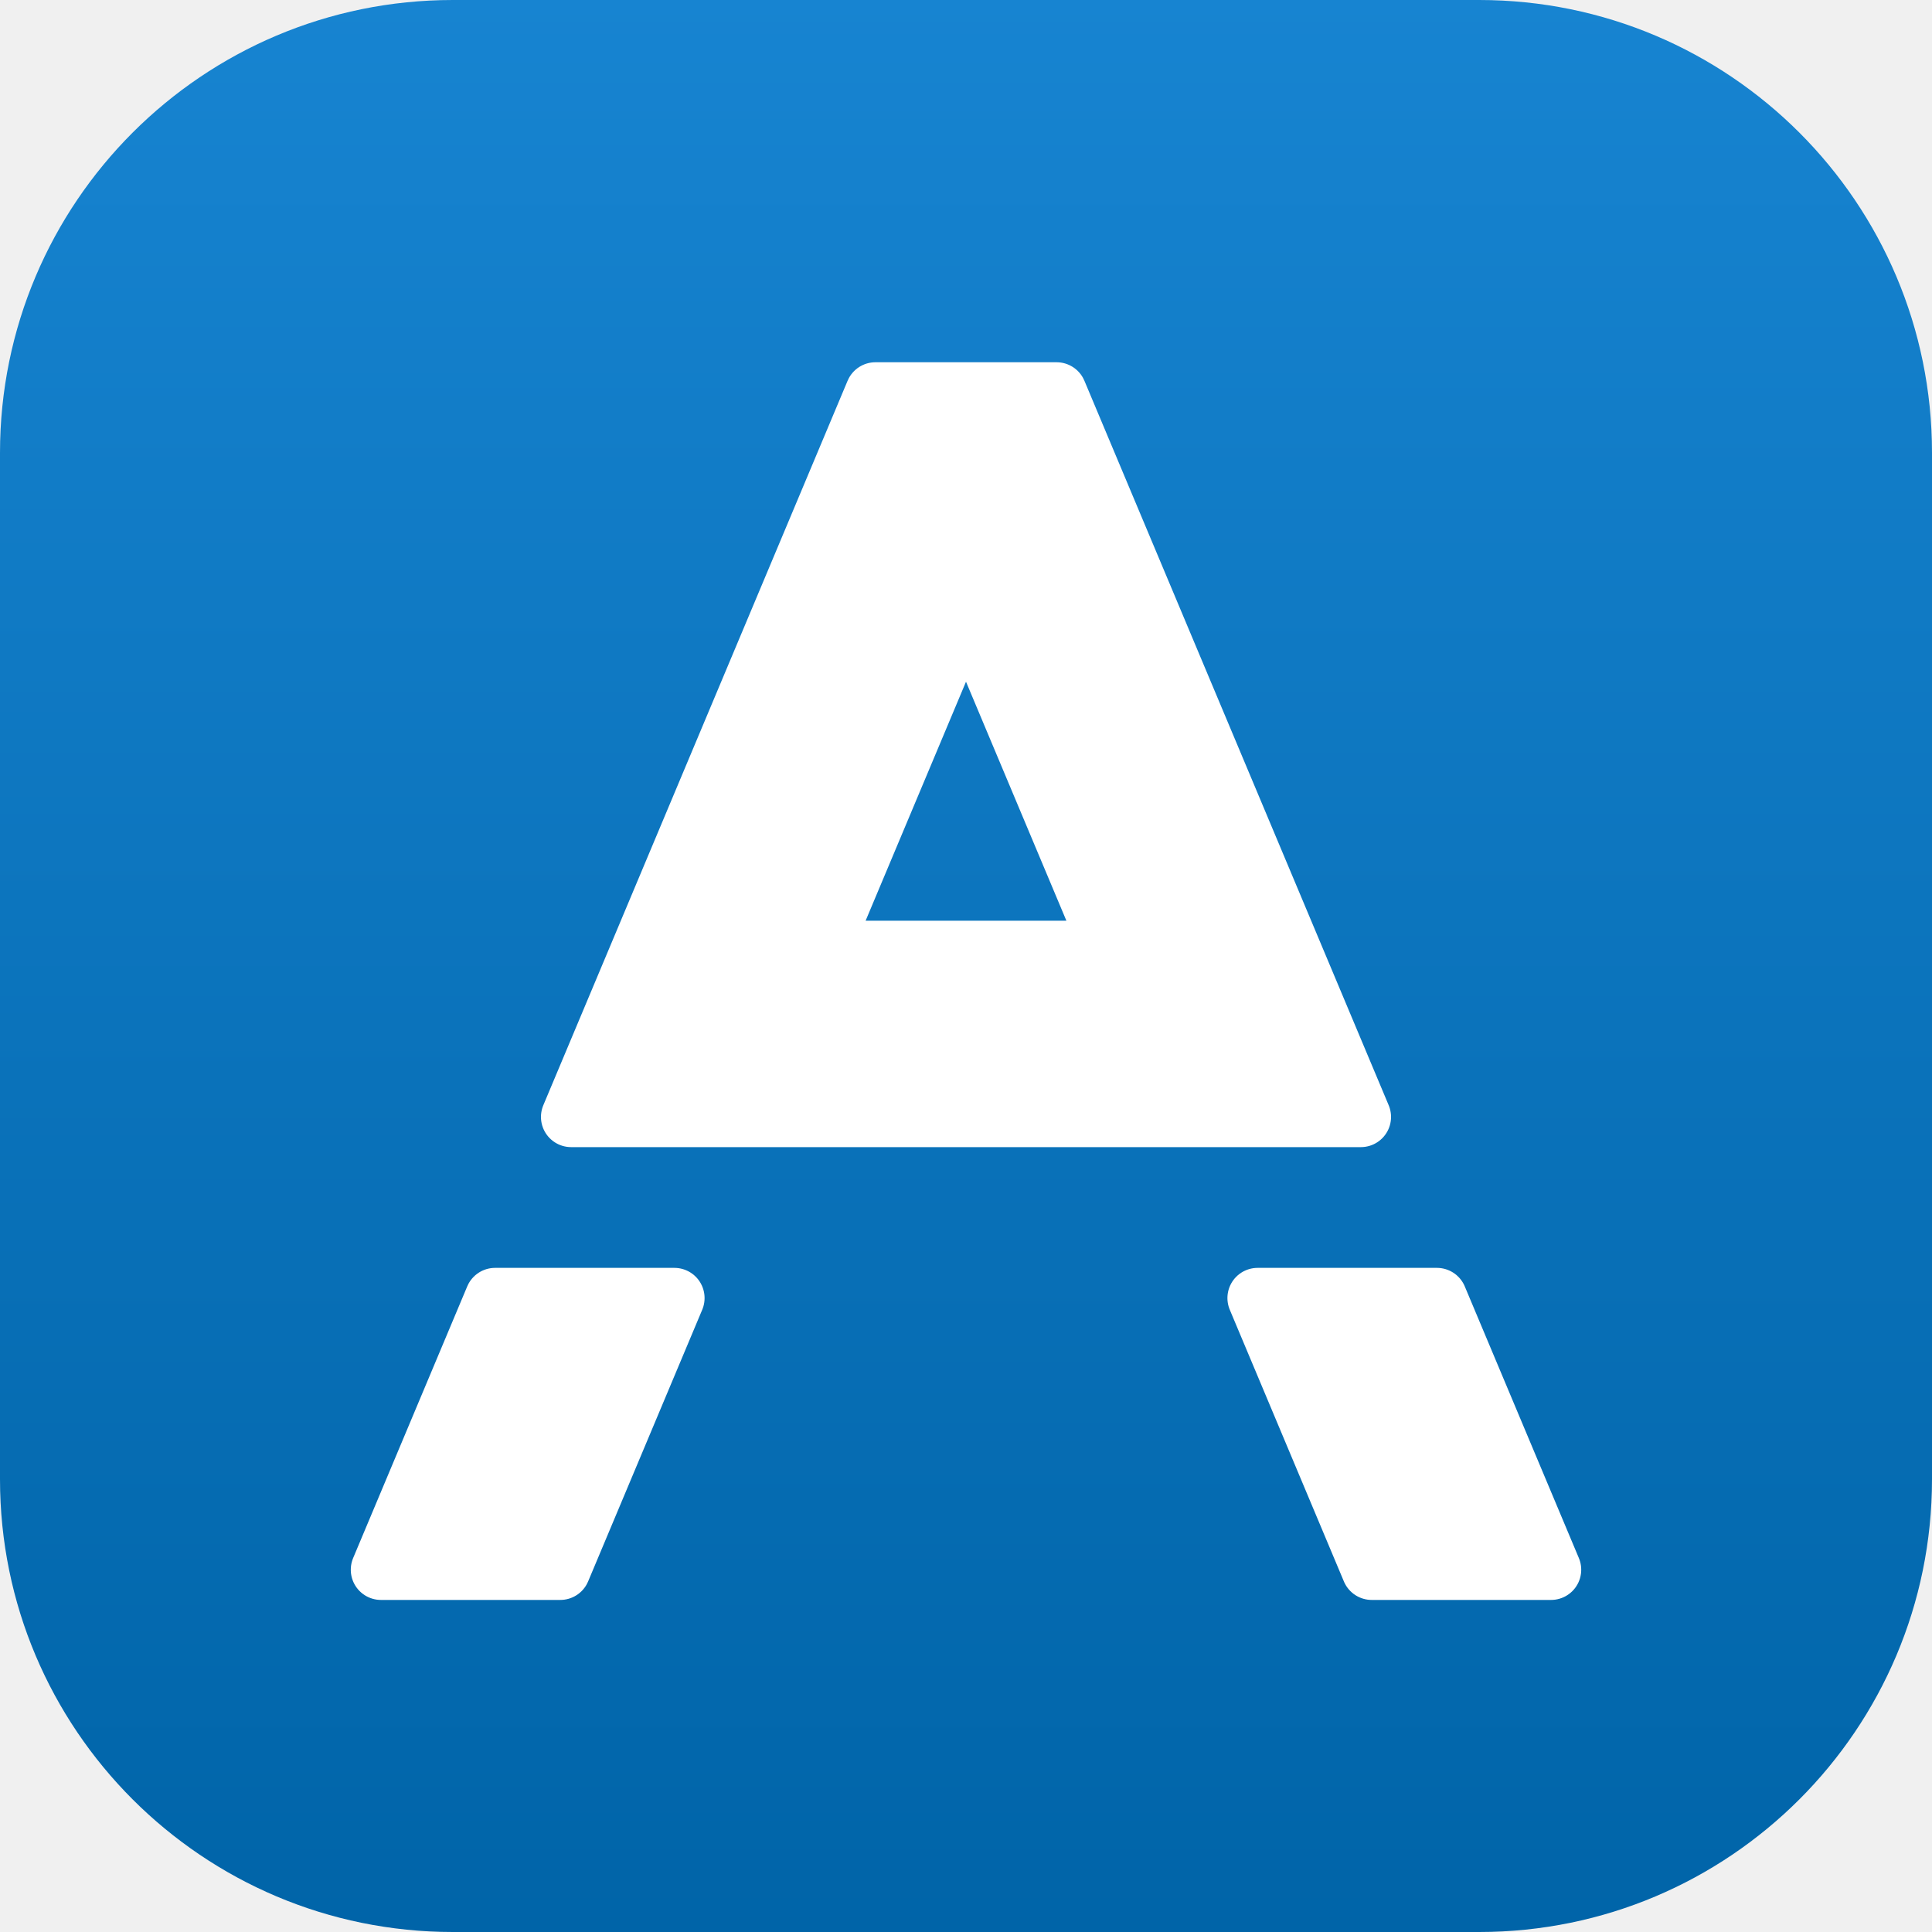
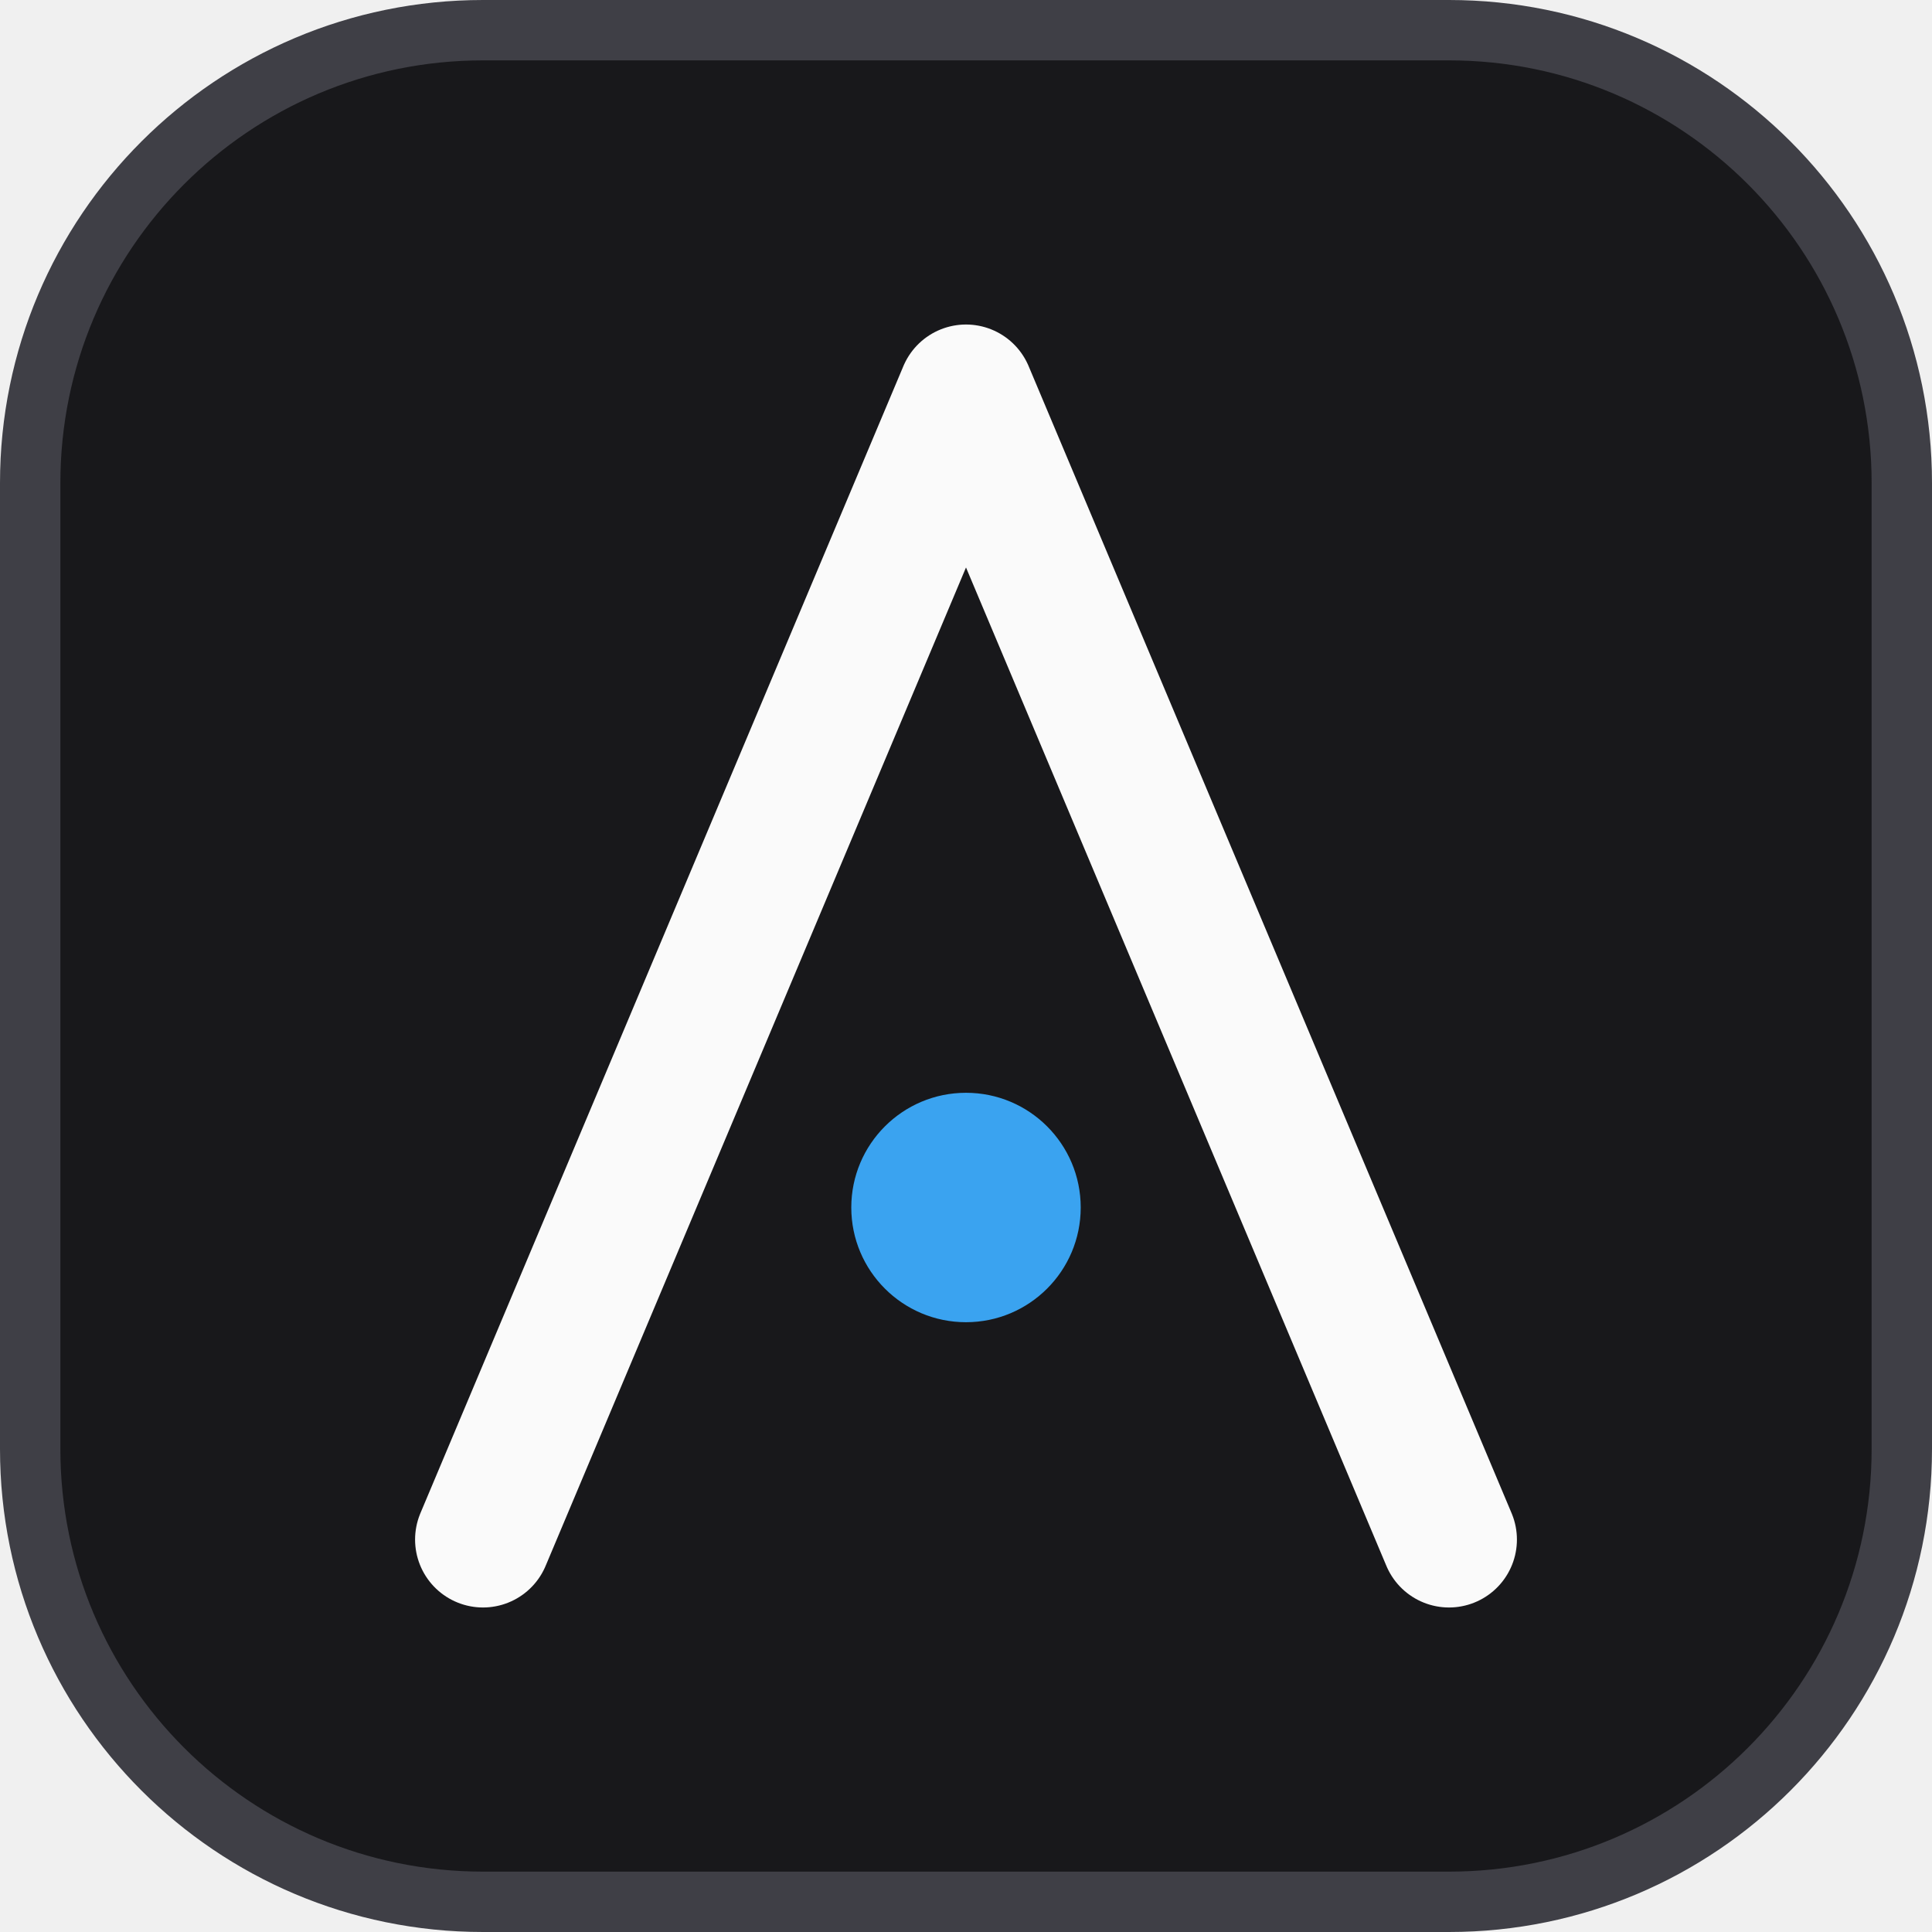
- <svg xmlns="http://www.w3.org/2000/svg" viewBox="0 0 64 64">
-   <defs>
-     <linearGradient id="g" x1="0" y1="0" x2="0" y2="1">
-       <stop offset="0" stop-color="#1784d1" />
-       <stop offset="1" stop-color="#0064a8" />
-     </linearGradient>
-   </defs>
-   <rect width="64" height="64" rx="15" fill="url(#g)" />
-   <g stroke-width="2" stroke-linejoin="round">
-     <path fill="#ffffff" stroke="#ffffff" fill-rule="evenodd" d="M29 13h6l10.08 24H18.92L29 13Zm3 7-4.83 11.5h9.66L32 20Z" />
-     <path fill="#ffffff" stroke="#ffffff" d="M16.4 43h5.94l-3.78 9h-5.94l3.78-9Z" />
-     <path fill="#ffffff" stroke="#ffffff" d="M47.6 43h-5.94l3.78 9h5.94l-3.78-9Z" />
-   </g>
+ <svg xmlns="http://www.w3.org/2000/svg" viewBox="0 0 32 32">
+   <rect x="0.5" y="0.5" width="31" height="31" rx="7.5" fill="#18181b" stroke="#3f3f46" />
+   <path d="M8 25.5 16 6.5l8 19" fill="none" stroke="#fafafa" stroke-width="2.25" stroke-linecap="round" stroke-linejoin="round" />
+   <circle cx="16" cy="20" r="1.9" fill="#3aa3f0" />
</svg>
